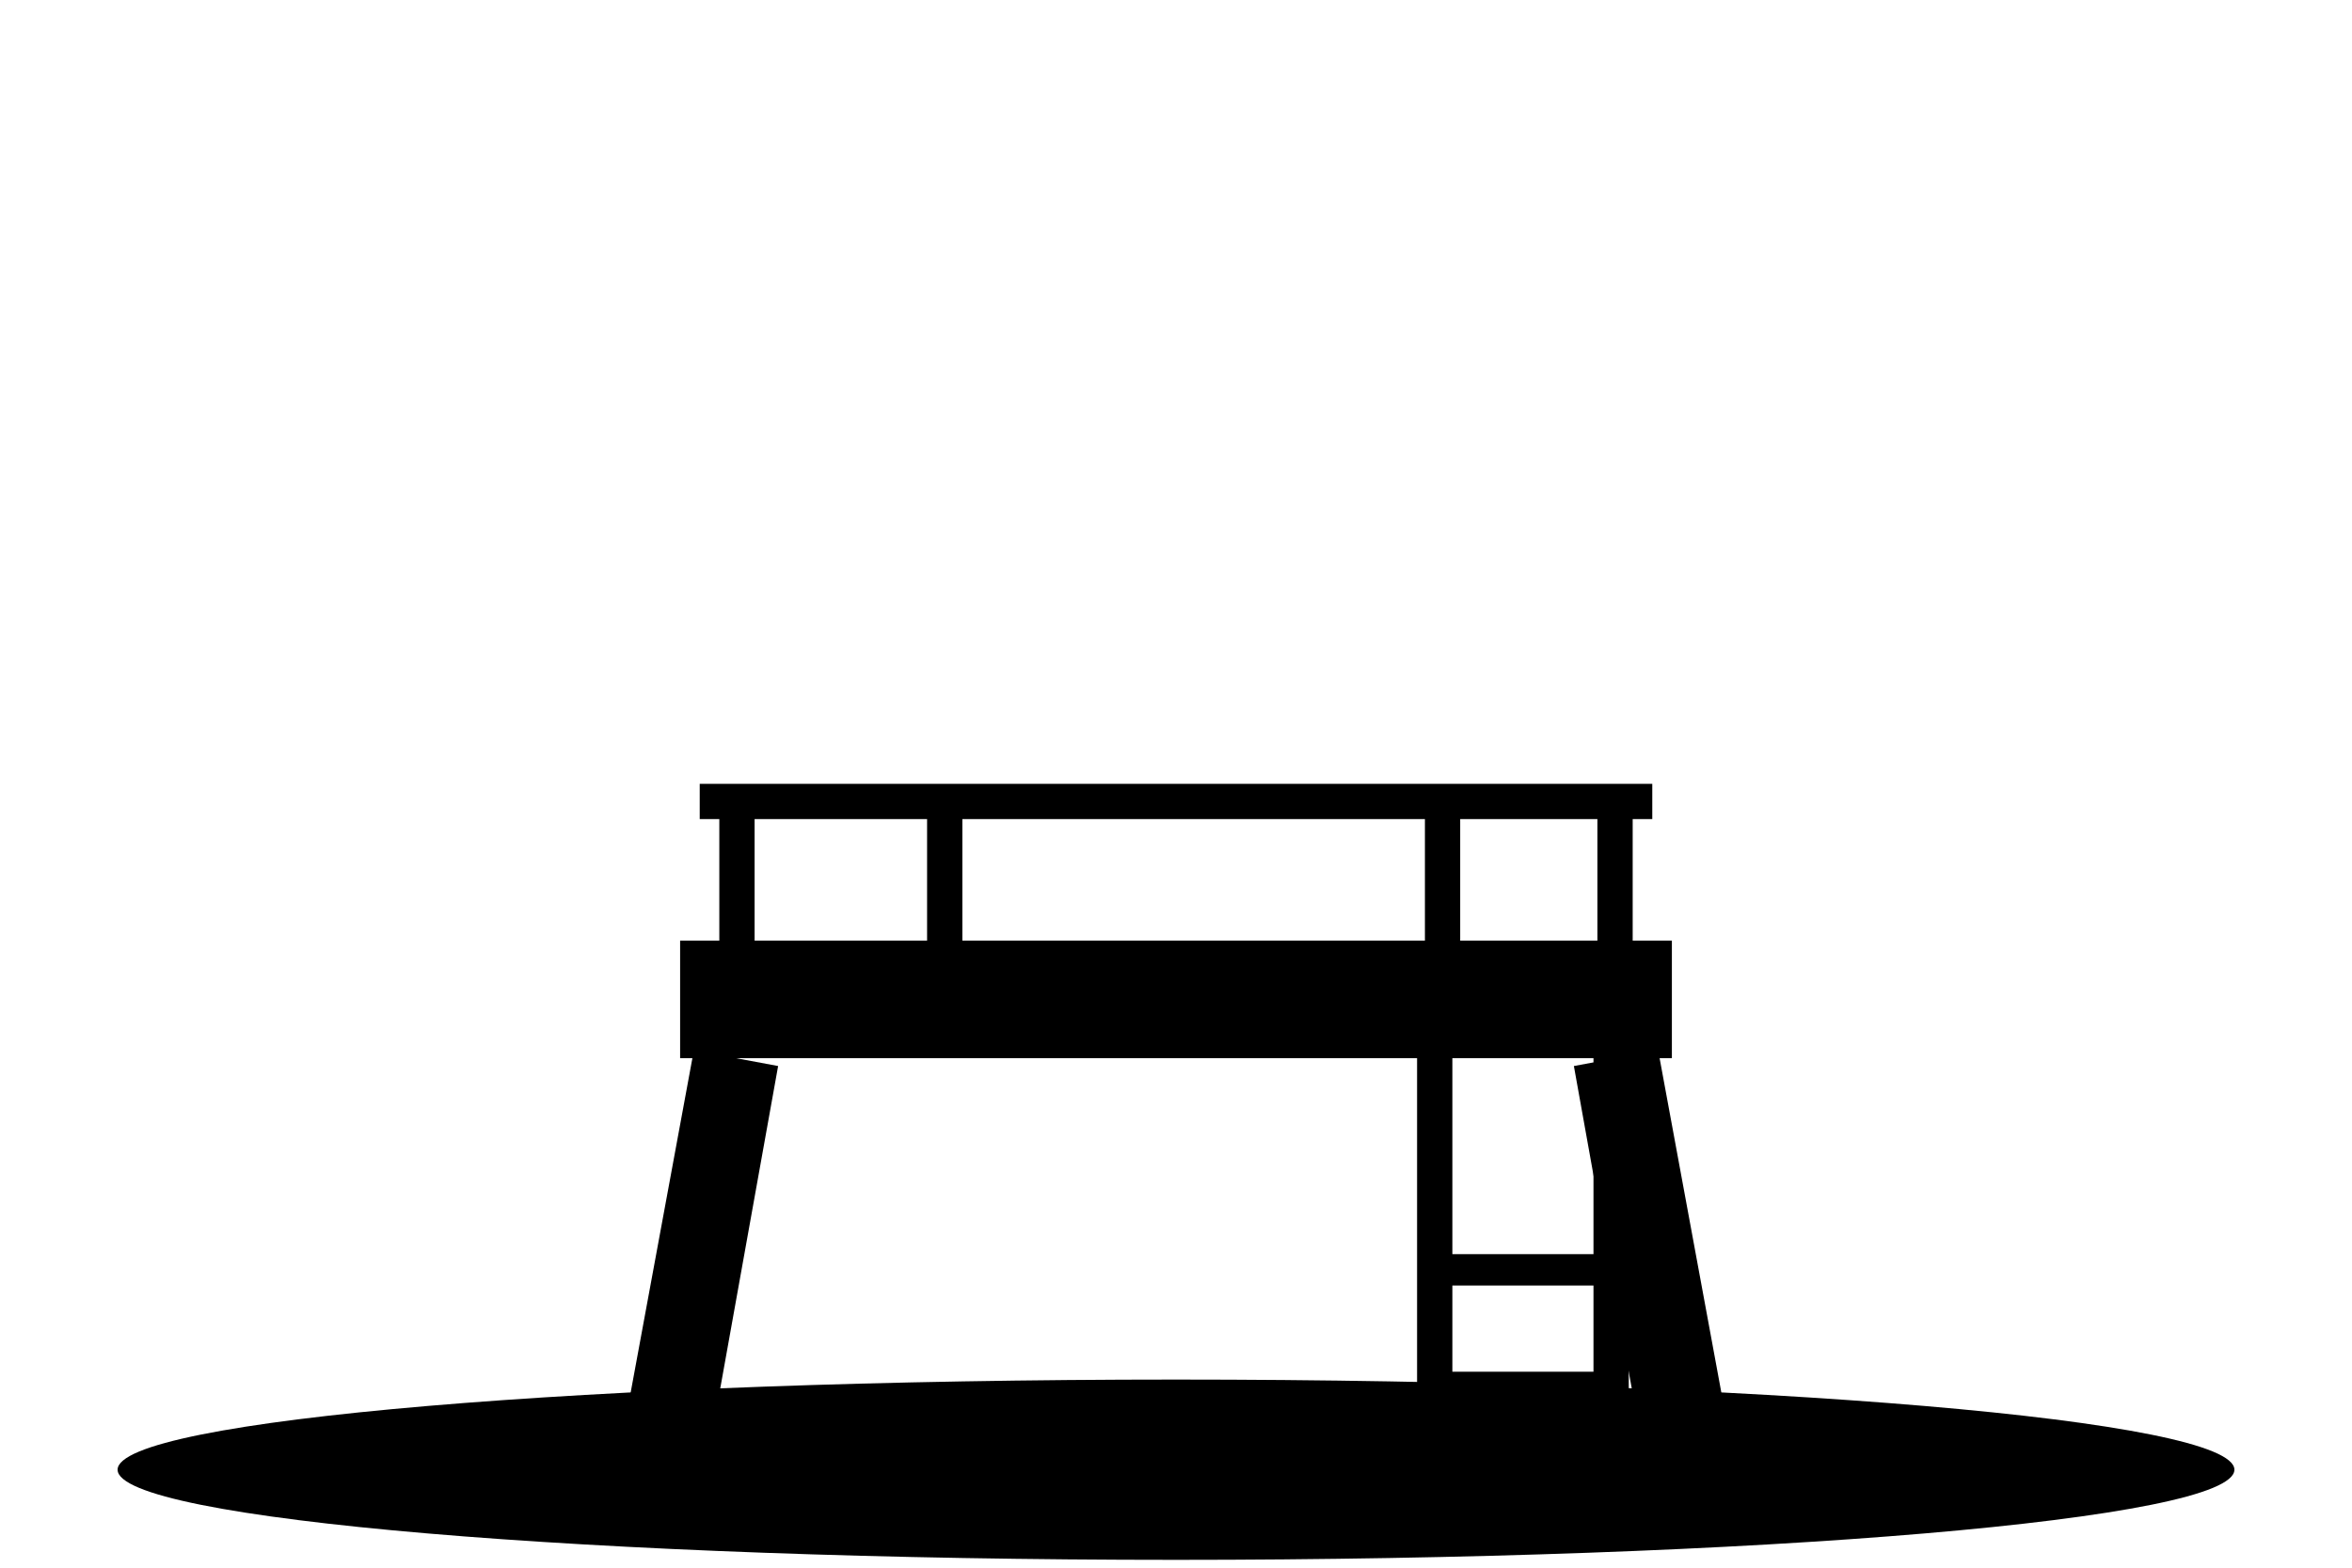
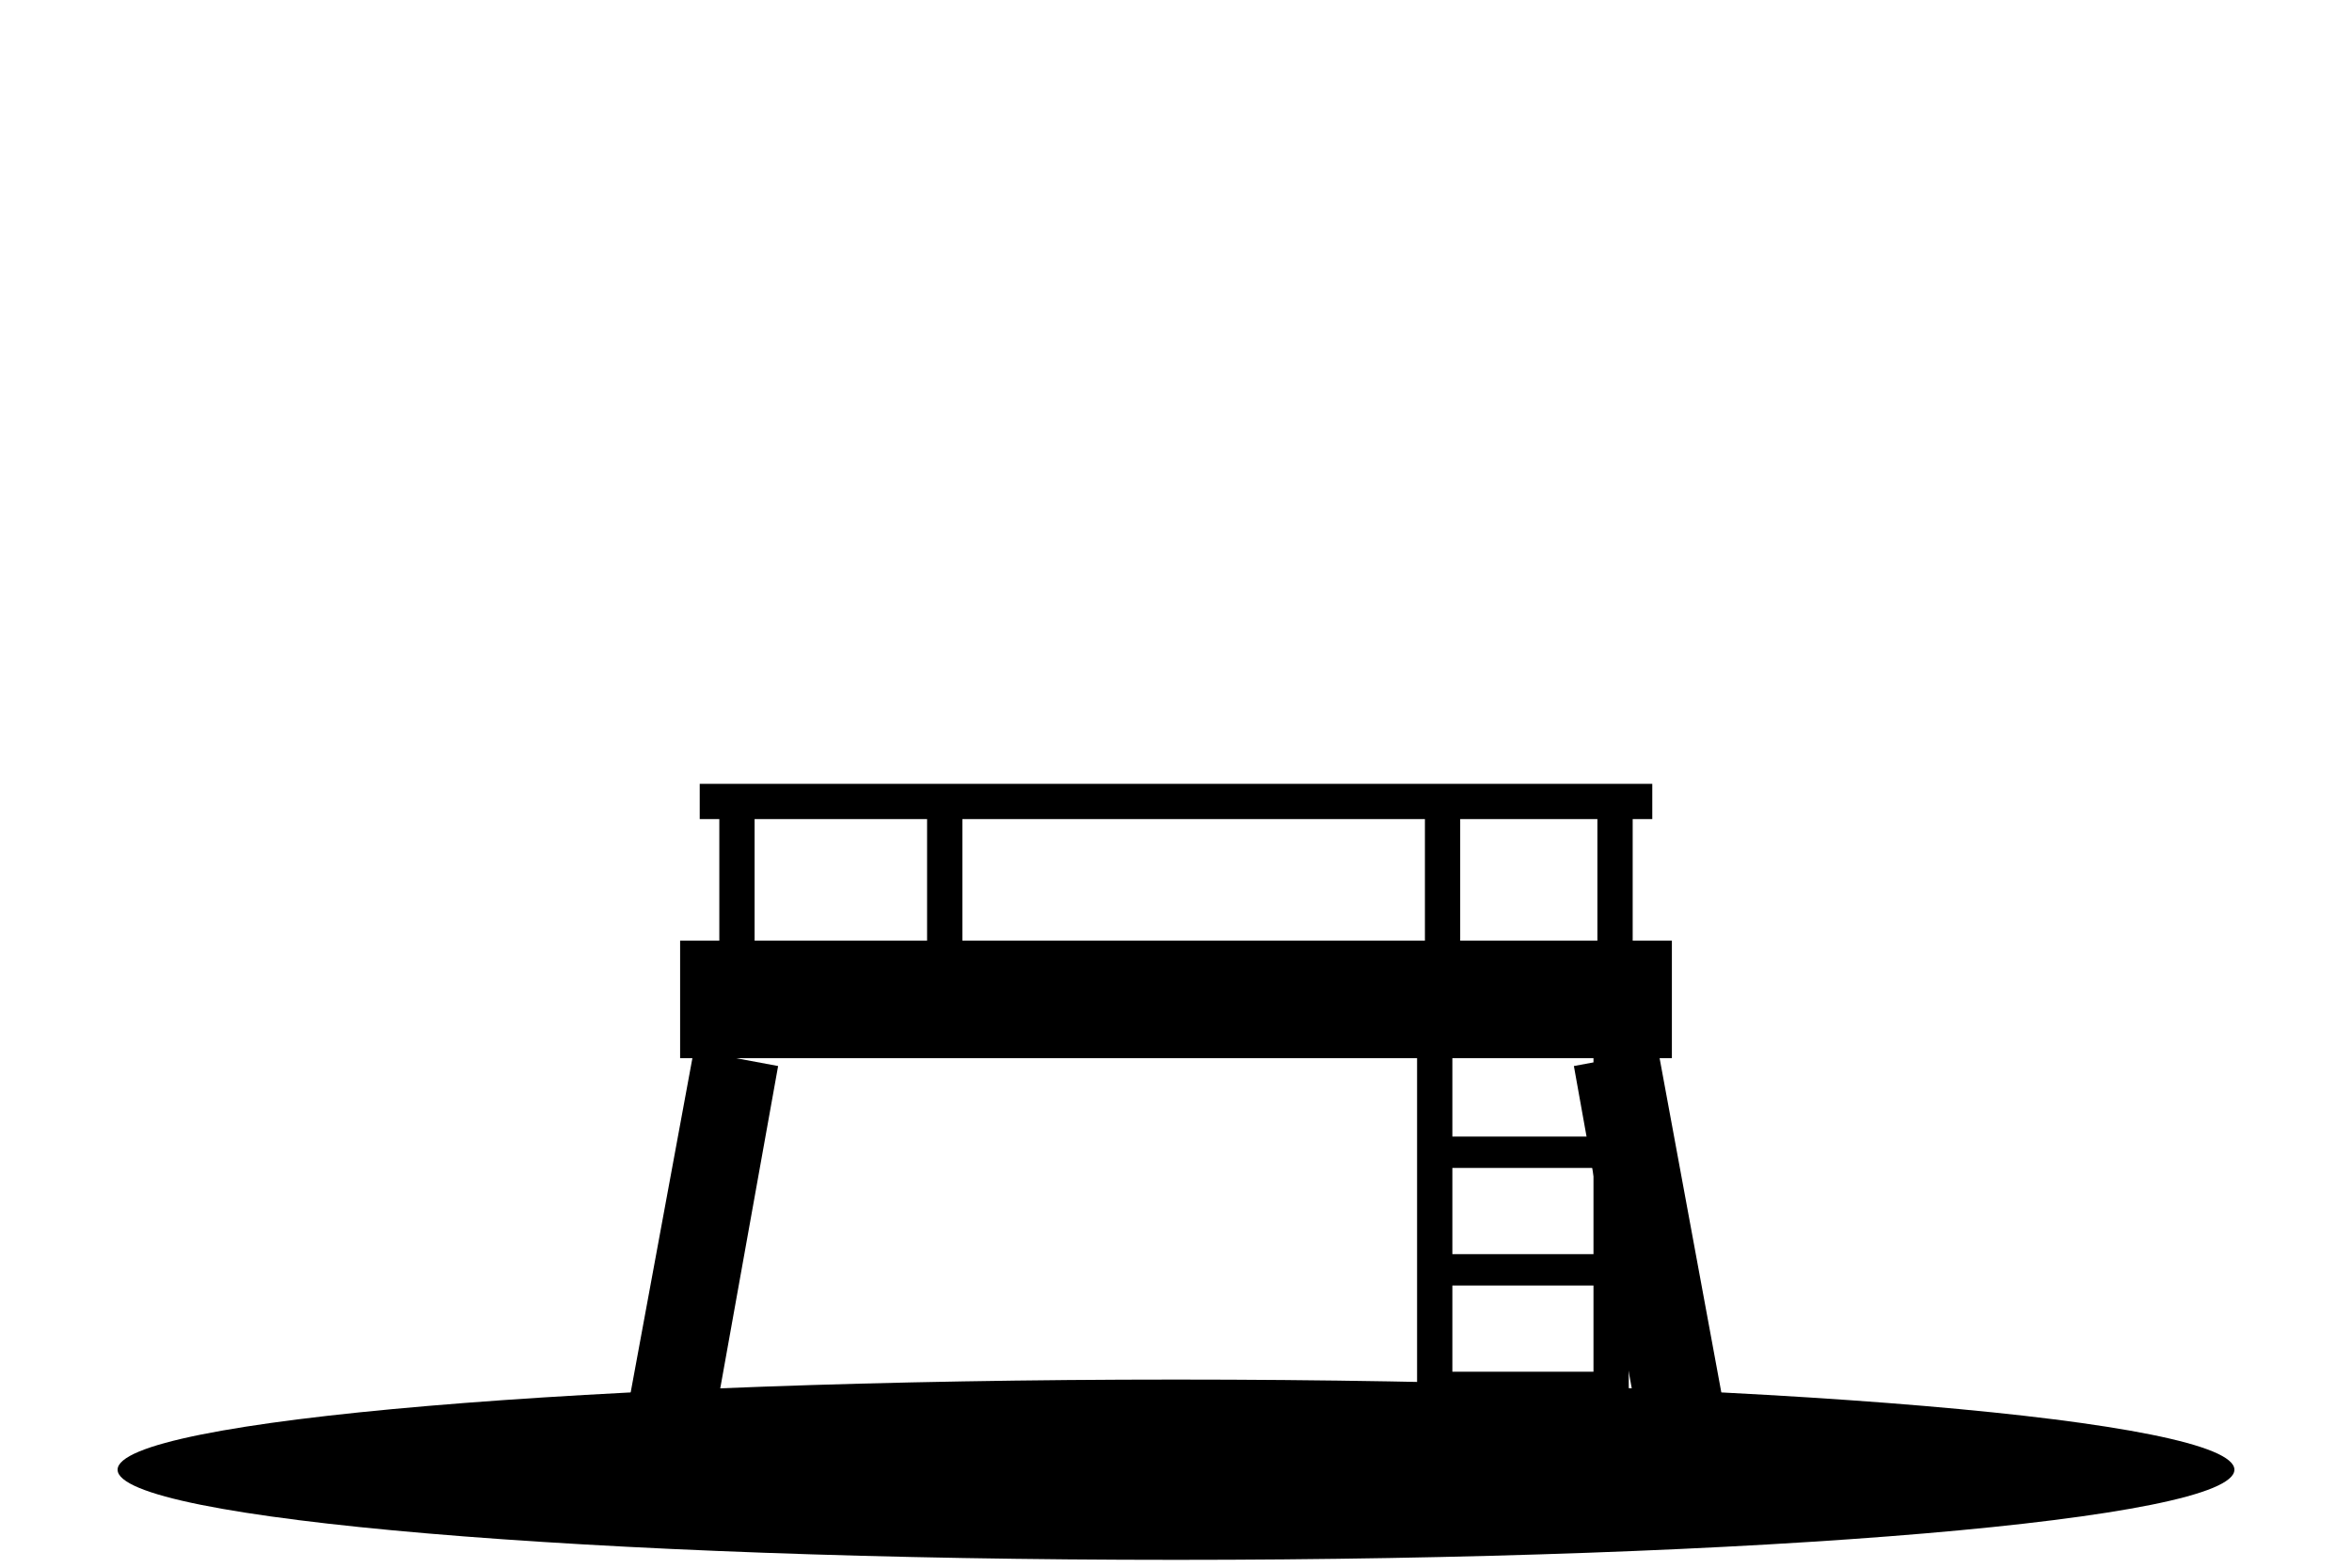
<svg xmlns="http://www.w3.org/2000/svg" viewBox="0 0 120 80">
  <ellipse class="tint-strong" cx="60" cy="75" rx="54" ry="4.6" />
  <rect class="fg" x="53" y="74" width="14" height="3.5" rx="1" />
  <rect class="bg" x="54.4" y="75.4" width="11.2" height="0.7" />
  <path class="fg" d="M35.7 40H84.3V41.8H35.7ZM36.7 40H38.5V48H36.7ZM47.3 40H49.1V48H47.3ZM72.7 40H74.5V48H72.7ZM81.5 40H83.3V48H81.5ZM31.8 73.1L35.4 53.6L39.7 54.4L36.2 73.9ZM83.8 73.9L80.3 54.4L84.6 53.6L88.2 73.1Z" />
  <path class="bg" d="M38 55.6L35 72.2L33.6 71.9L36.6 55.3ZM86.4 71.9L85 72.2L82 55.6L83.4 55.3Z" />
  <rect class="fg" x="34.7" y="48" width="50.6" height="6" />
  <rect class="accent" x="36.7" y="50" width="46.6" height="2" />
-   <path class="fg" d="M72.3 54H74.1V74H72.3ZM81.3 54H83.1V74H81.3ZM72.3 70H83.1V71.6H72.3ZM72.3 64H83.1V65.6H72.3Z" />
+   <path class="fg" d="M72.3 54H74.1V74H72.3ZM81.3 54H83.1V74H81.3ZM72.3 70H83.1V71.6H72.3ZM72.3 64H83.1V65.6H72.3ZM72.3 58H83.1V59.6H72.3Z" />
</svg>
